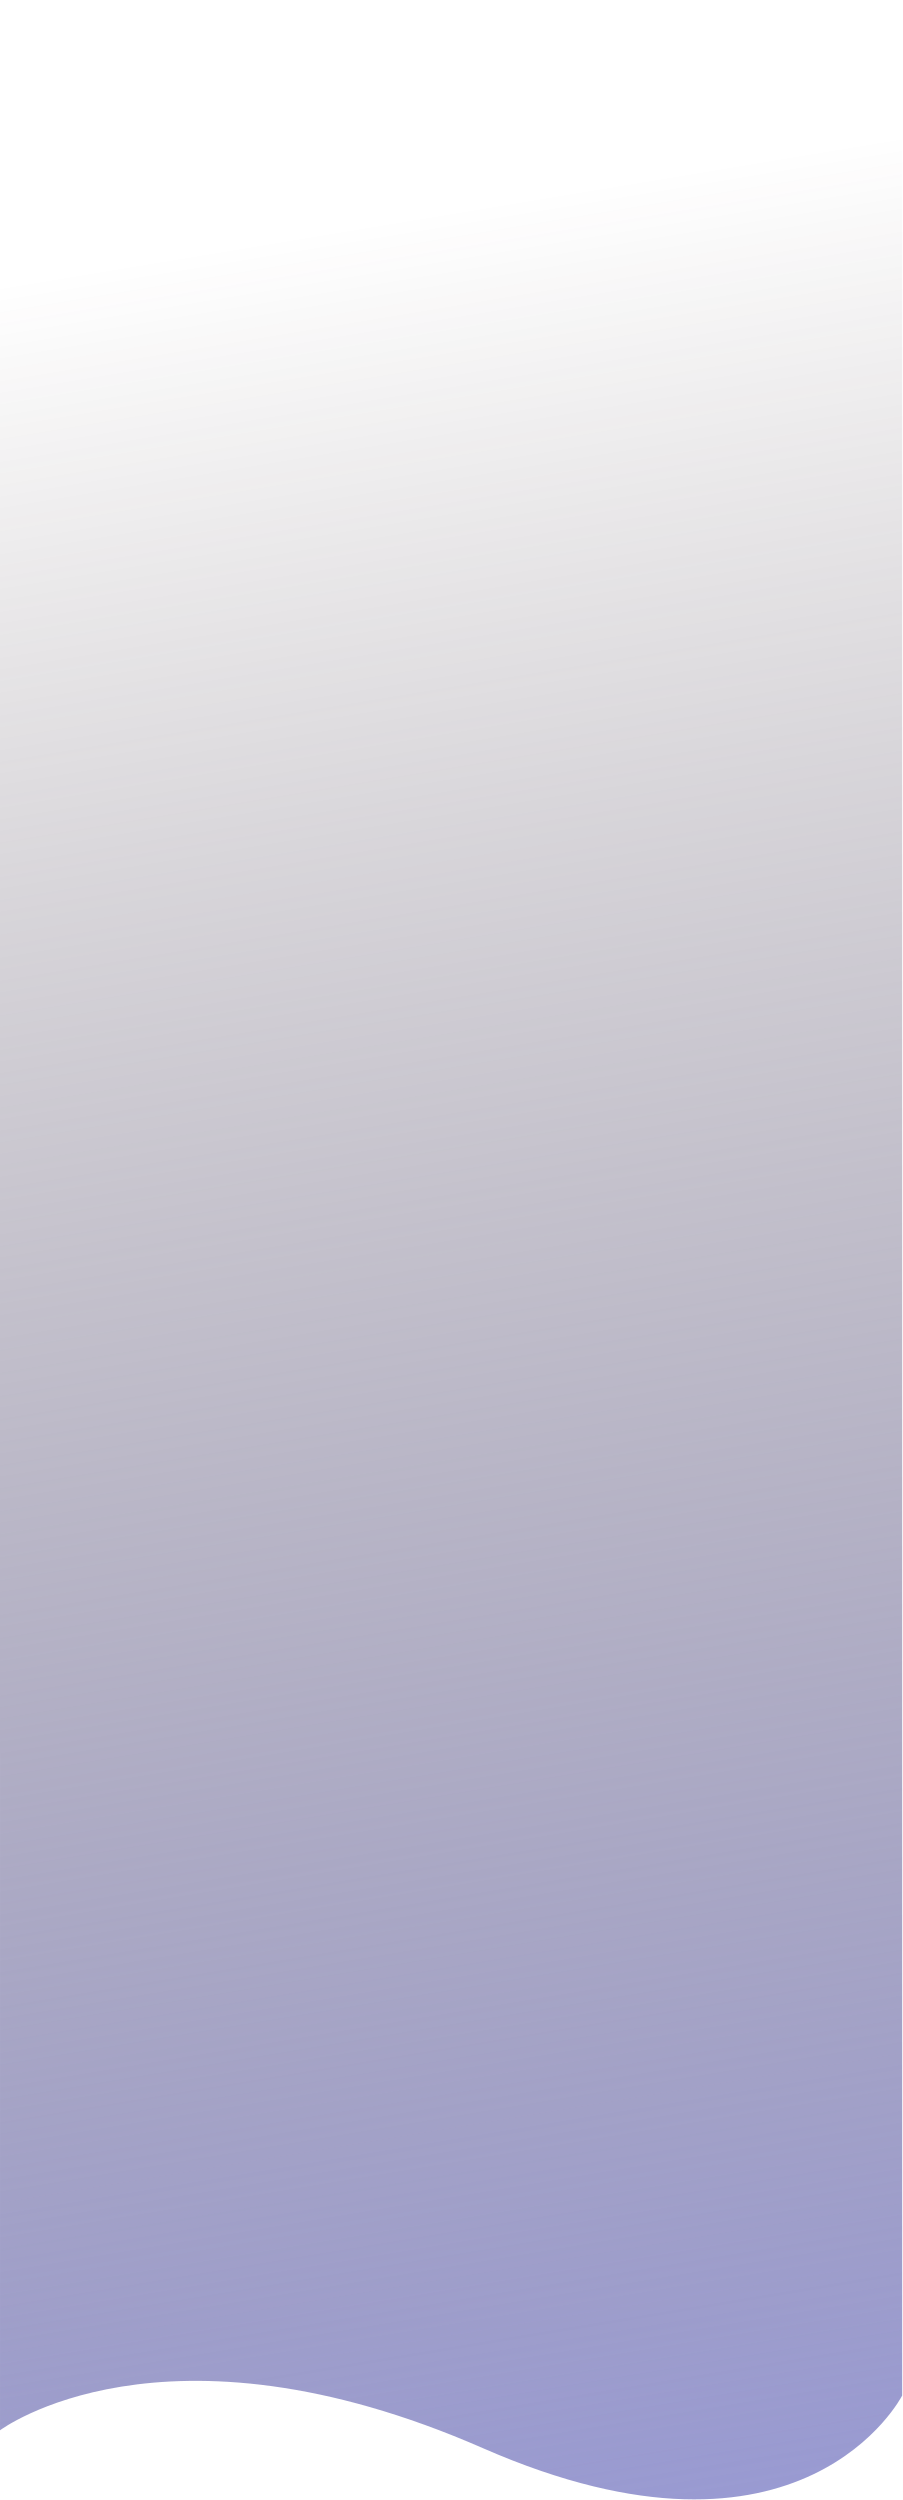
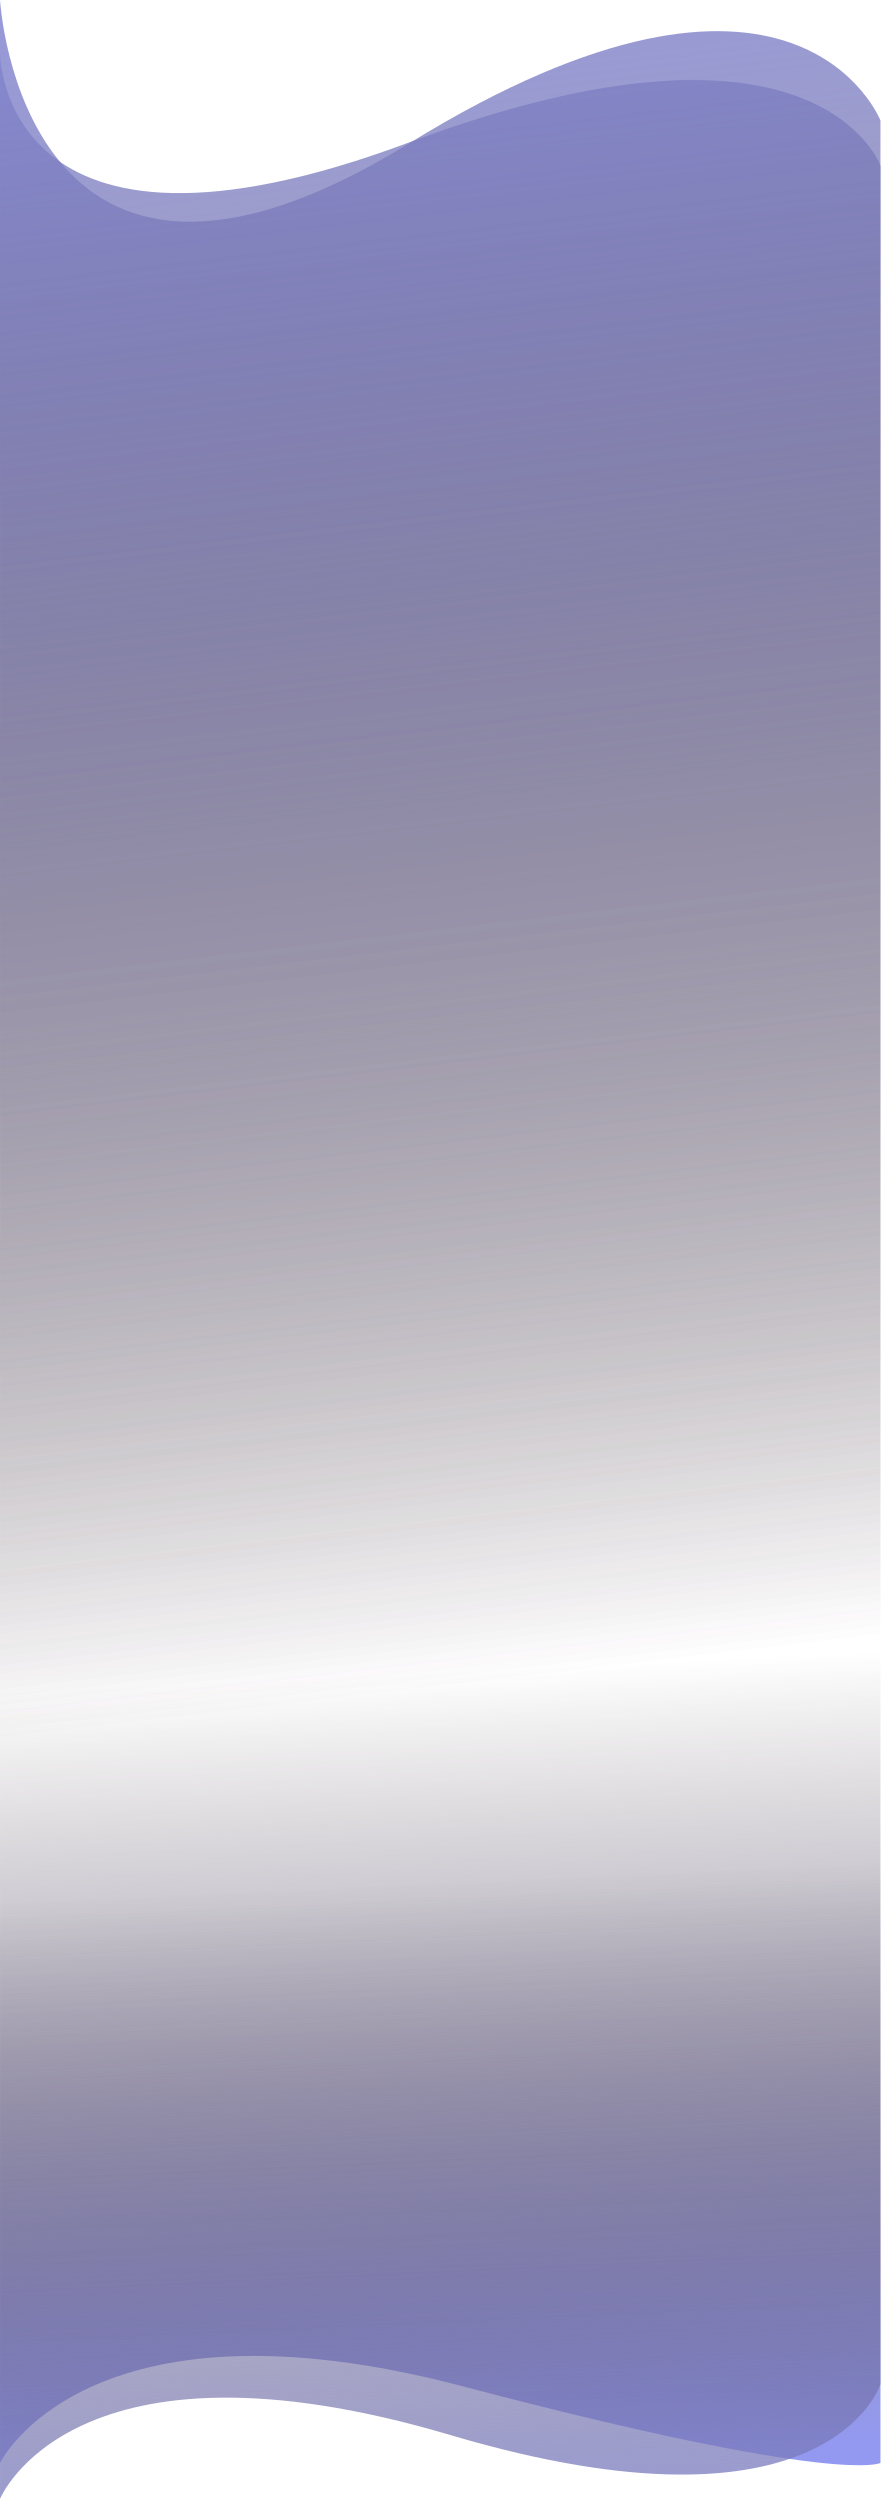
- <svg xmlns="http://www.w3.org/2000/svg" width="380" height="1053" viewBox="0 0 380 1053" fill="none">
-   <path d="M380 1009L379.999 6.64413e-05L183 6.64411e-05L0.001 6.64411e-05L0.001 1023.64C0.001 1023.64 68.499 972.086 203.499 1031.21C338.499 1090.33 380 1009 380 1009Z" fill="url(#paint0_linear_898_100)" />
+ <svg xmlns="http://www.w3.org/2000/svg" width="380" height="1079" viewBox="0 0 380 1079" fill="none">
+   <path d="M0.011 23L0.01 791.247L197.009 791.247L380.008 791.247L380.008 71.5C380.008 71.5 353.01 -4.519 176.51 61.49C0.011 127.5 0.011 23 0.011 23Z" fill="url(#paint0_linear_962_217)" />
+   <path d="M0 0L0.006 791.247L197.006 791.247L380.006 791.247L380.006 52C380.006 52 343.51 -41 176.507 61.897C9.504 164.793 0 0 0 0Z" fill="url(#paint1_linear_962_217)" />
+   <path d="M380.007 1063L380.008 697.5L183.009 697.5L0.01 697.5L0.01 1063C0.01 1063 37.008 987.002 200.008 1030C363.008 1073 380.007 1063 380.007 1063Z" fill="url(#paint2_linear_962_217)" />
+   <path d="M380.008 1029L380.008 788.501L183.009 788.501L0.01 788.501L0.01 1078.5C0.01 1078.5 31.009 1002.5 194.51 1051C358.01 1099.5 380.008 1029 380.008 1029Z" fill="url(#paint3_linear_962_217)" />
  <defs>
-     <linearGradient id="paint0_linear_898_100" x1="169.5" y1="1329.5" x2="-166" y2="-692.499" gradientUnits="userSpaceOnUse">
+     <linearGradient id="paint0_linear_962_217" x1="210.51" y1="-149.604" x2="380.806" y2="1300.71" gradientUnits="userSpaceOnUse">
+       <stop stop-color="#9399F0" />
+       <stop offset="0.596" stop-color="#302024" stop-opacity="0" />
+     </linearGradient>
+     <linearGradient id="paint1_linear_962_217" x1="210.511" y1="-149.08" x2="380.619" y2="1300.45" gradientUnits="userSpaceOnUse">
+       <stop stop-color="#9399F0" />
+       <stop offset="0.596" stop-color="#302024" stop-opacity="0" />
+     </linearGradient>
+     <linearGradient id="paint2_linear_962_217" x1="169.508" y1="1063.04" x2="143.501" y2="492.98" gradientUnits="userSpaceOnUse">
+       <stop stop-color="#9399F0" />
+       <stop offset="0.596" stop-color="#302024" stop-opacity="0" />
+     </linearGradient>
+     <linearGradient id="paint3_linear_962_217" x1="169.507" y1="1154.04" x2="143.501" y2="583.981" gradientUnits="userSpaceOnUse">
      <stop stop-color="#9399F0" />
      <stop offset="0.596" stop-color="#302024" stop-opacity="0" />
    </linearGradient>
  </defs>
</svg>
